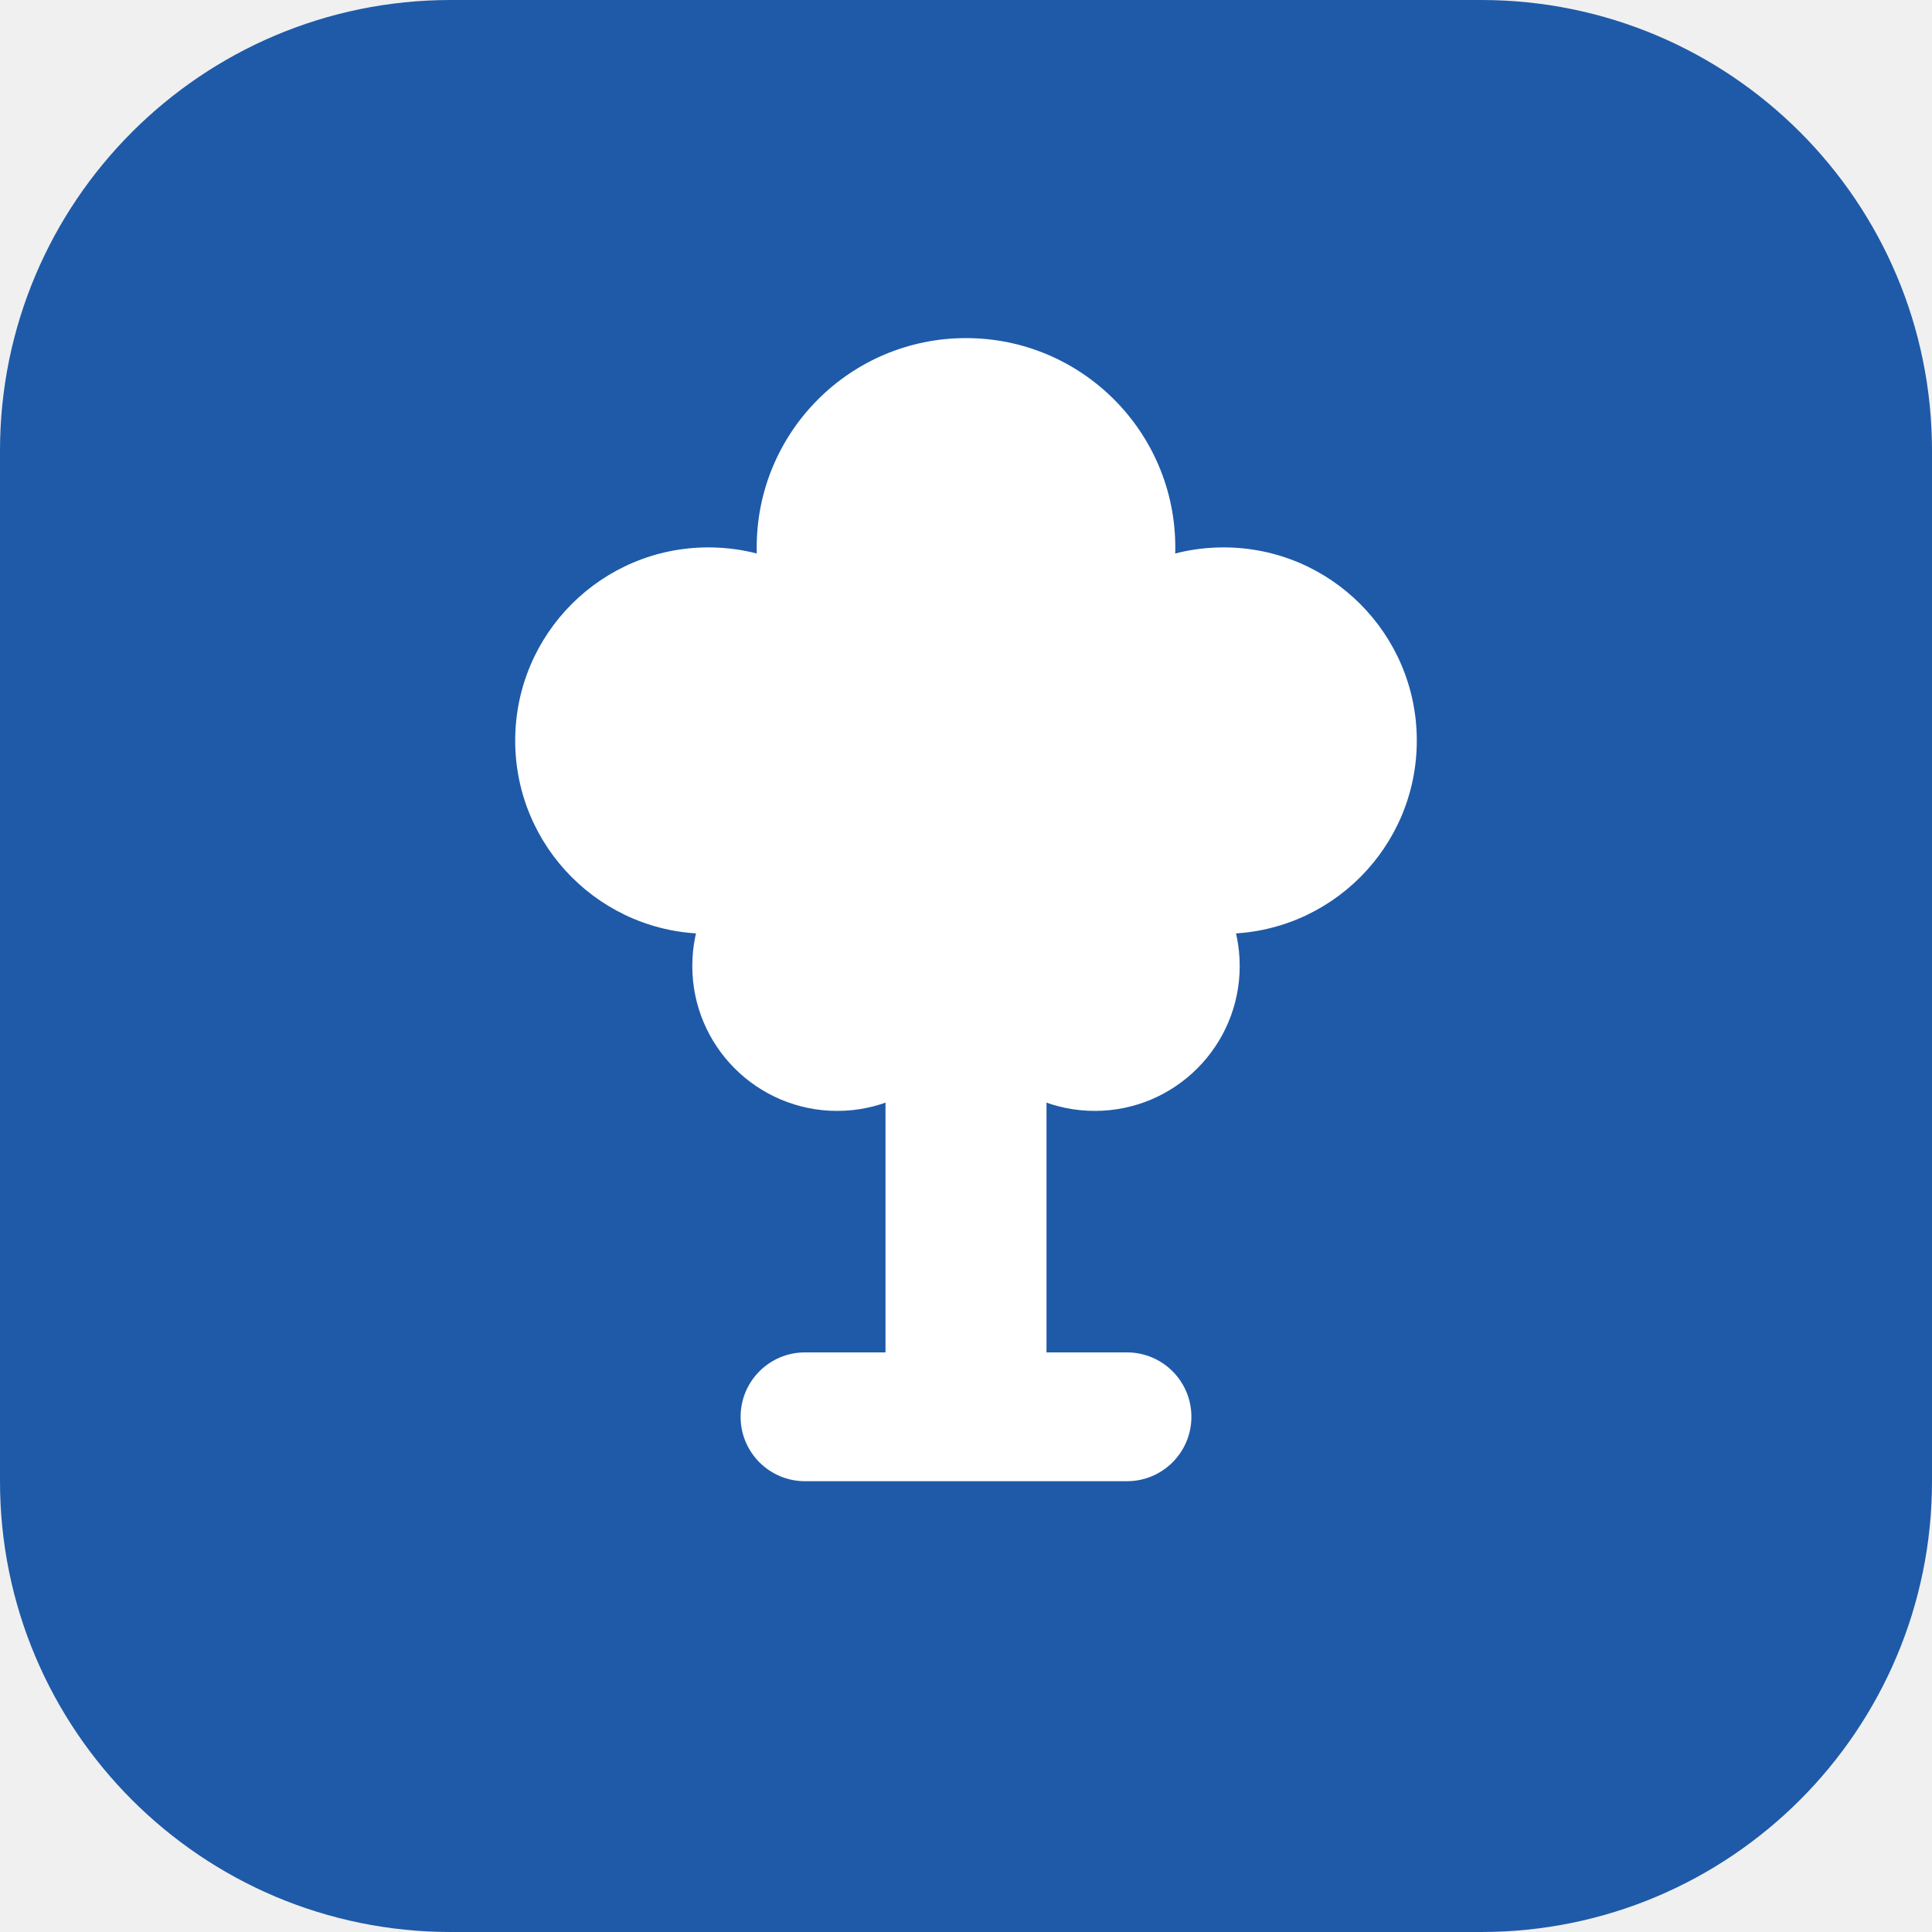
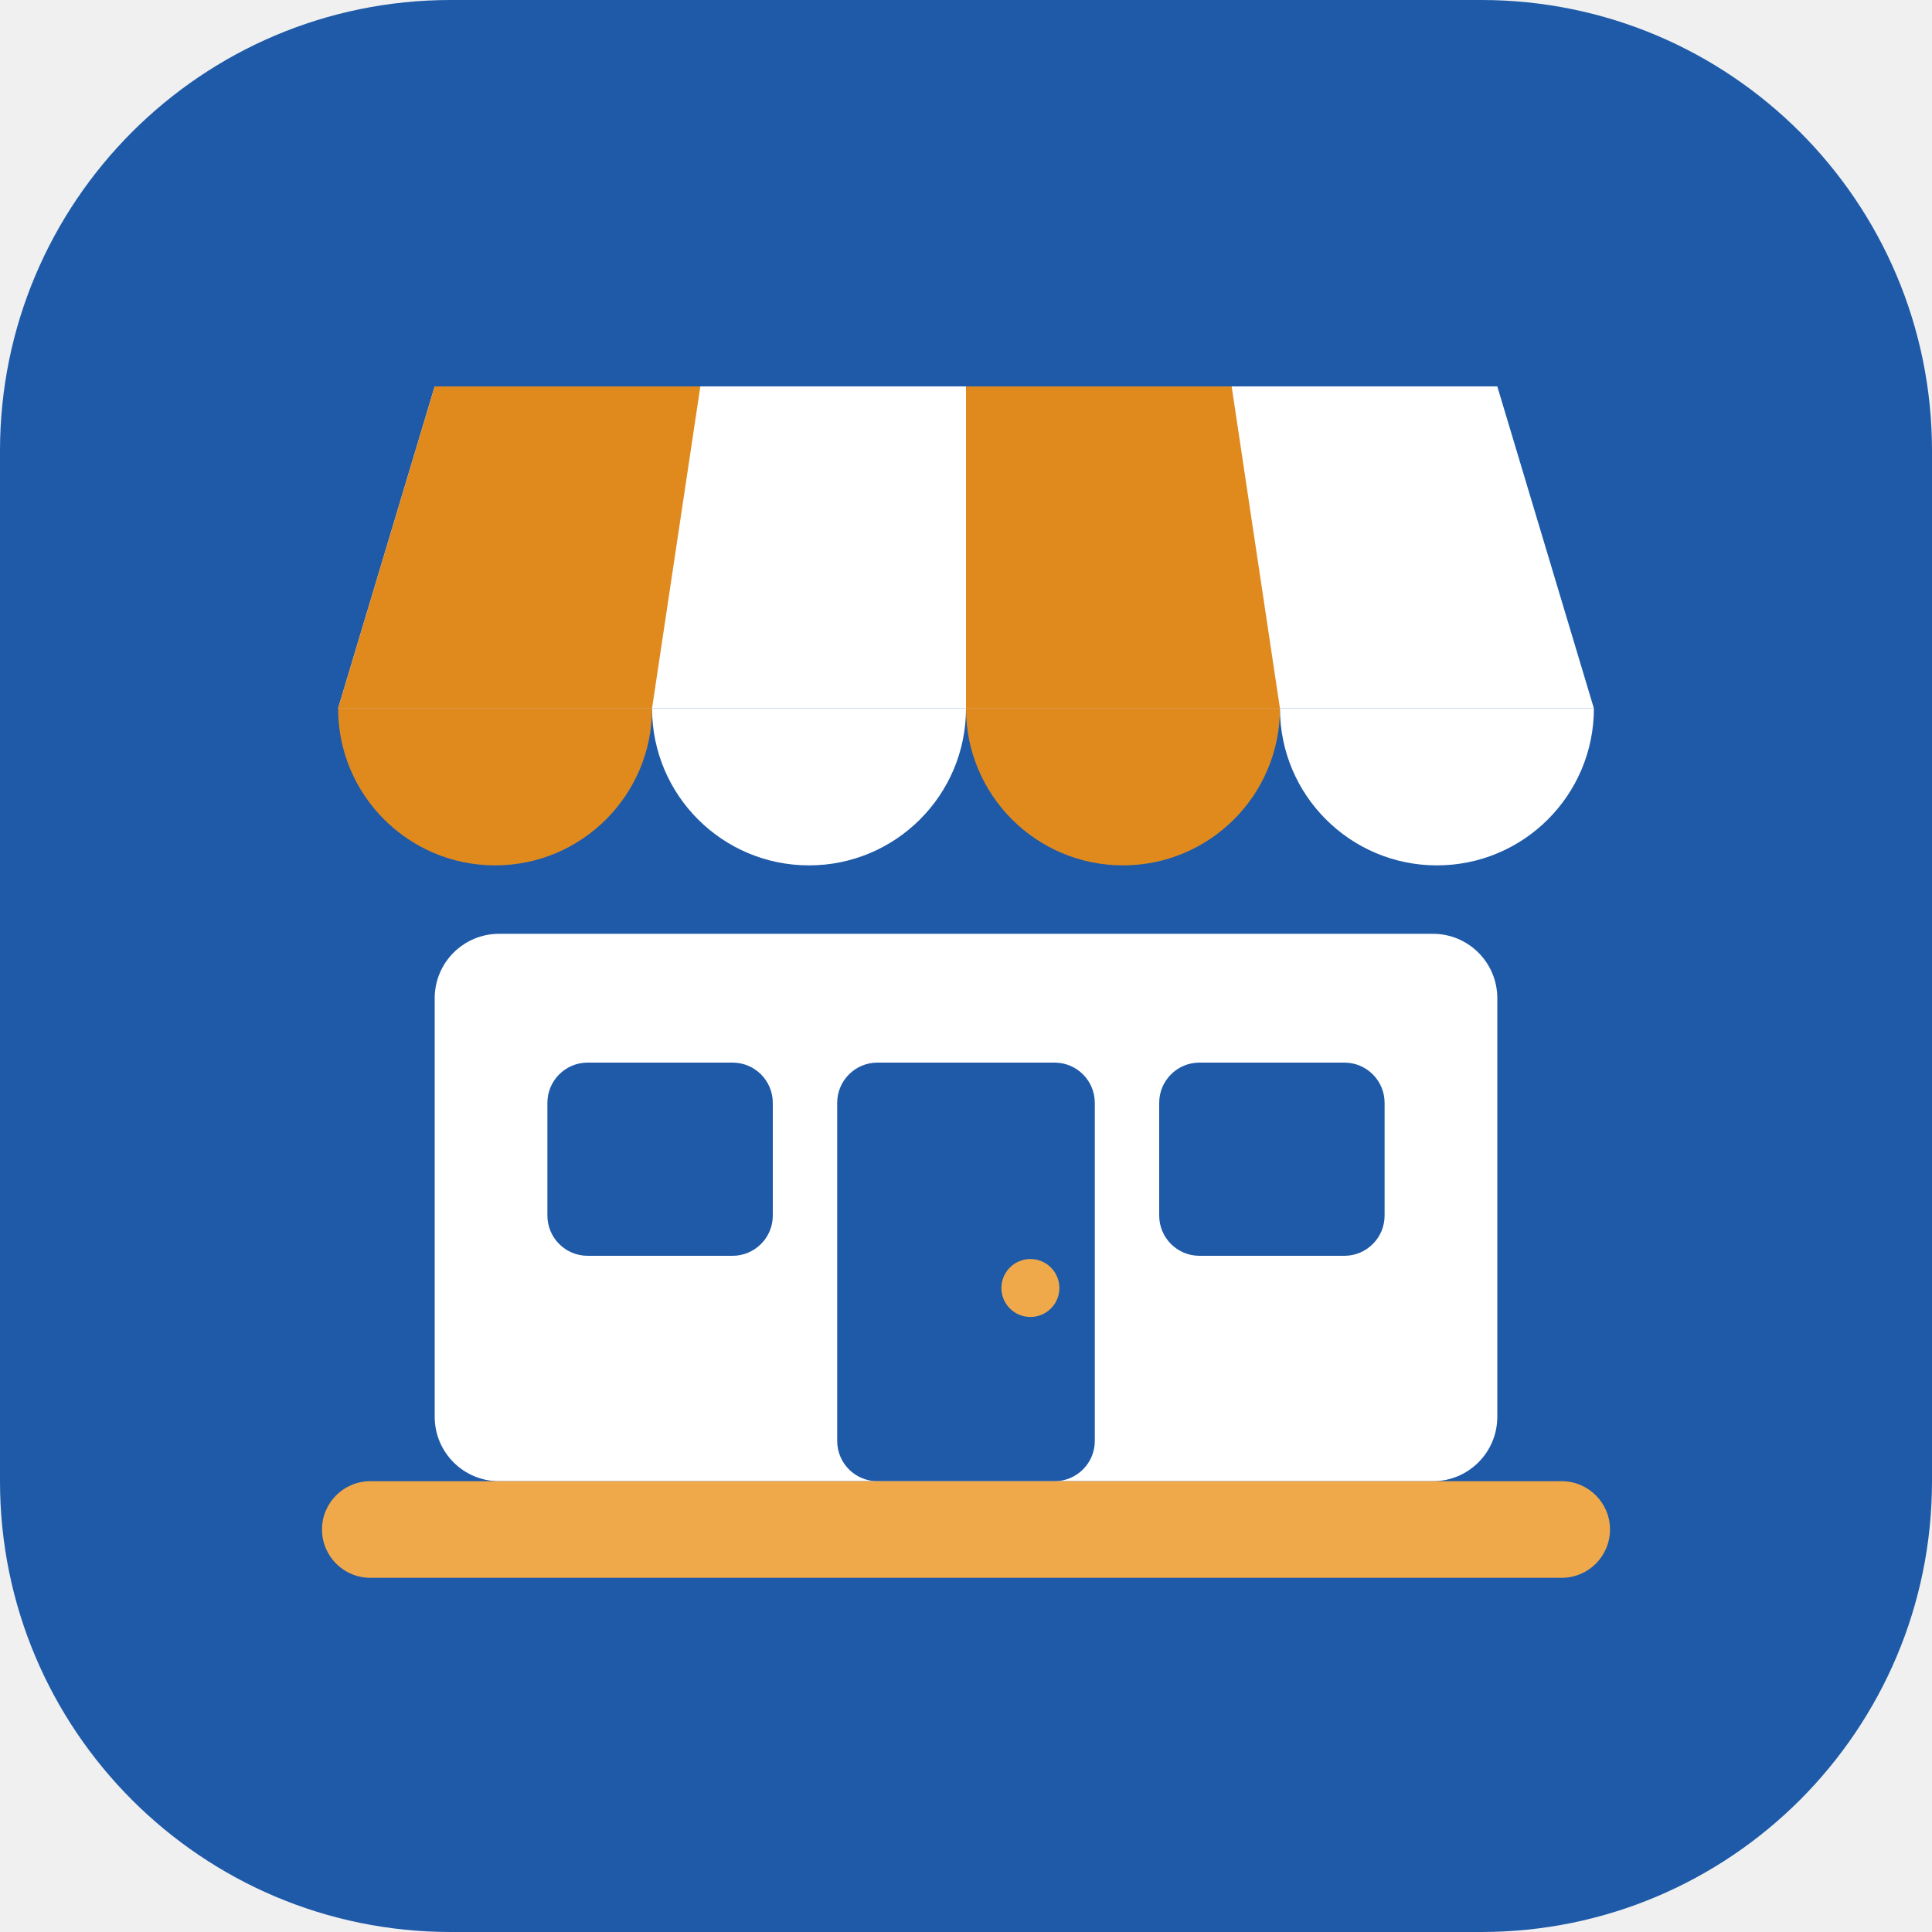
- <svg xmlns="http://www.w3.org/2000/svg" viewBox="0 0 120 120" fill="none" role="img" aria-label="Timber">
+ <svg xmlns="http://www.w3.org/2000/svg" viewBox="0 0 120 120" fill="none" role="img" aria-label="Mi Tiendita">
  <rect width="120" height="120" rx="28" fill="#1E5AA8" />
-   <g fill="#FFFFFF">
-     <rect x="55" y="48" width="10" height="40" rx="2" />
-     <rect x="46" y="84" width="28" height="8" rx="4" />
-     <circle cx="60" cy="34" r="13" />
-     <circle cx="44" cy="46" r="12" />
-     <circle cx="76" cy="46" r="12" />
-     <circle cx="60" cy="50" r="7" />
-     <circle cx="52" cy="60" r="9" />
-     <circle cx="68" cy="60" r="9" />
-   </g>
+   <rect x="27" y="58" width="66" height="34" rx="4" fill="#FFFFFF" />
+   <rect x="34" y="66" width="14" height="12" rx="2.5" fill="#1E5AA8" />
+   <rect x="72" y="66" width="14" height="12" rx="2.5" fill="#1E5AA8" />
+   <rect x="52" y="66" width="16" height="26" rx="2.5" fill="#1E5AA8" />
+   <circle cx="64" cy="80" r="1.8" fill="#F0A94A" />
+   <path d="M27 24h66l6 20H21l6-20z" fill="#FFFFFF" />
+   <path d="M27 24h16.5l-3 20H21l6-20z" fill="#E08A1E" />
+   <path d="M60 24h16.5l3 20H60V24z" fill="#E08A1E" />
+   <path d="M21 44a9.75 9.75 0 0019.5 0z" fill="#E08A1E" />
+   <path d="M40.5 44a9.75 9.75 0 0019.5 0z" fill="#FFFFFF" />
+   <path d="M60 44a9.75 9.75 0 0019.5 0z" fill="#E08A1E" />
+   <path d="M79.5 44a9.75 9.75 0 0019.5 0z" fill="#FFFFFF" />
+   <rect x="20" y="92" width="80" height="6" rx="3" fill="#F0A94A" />
</svg>
